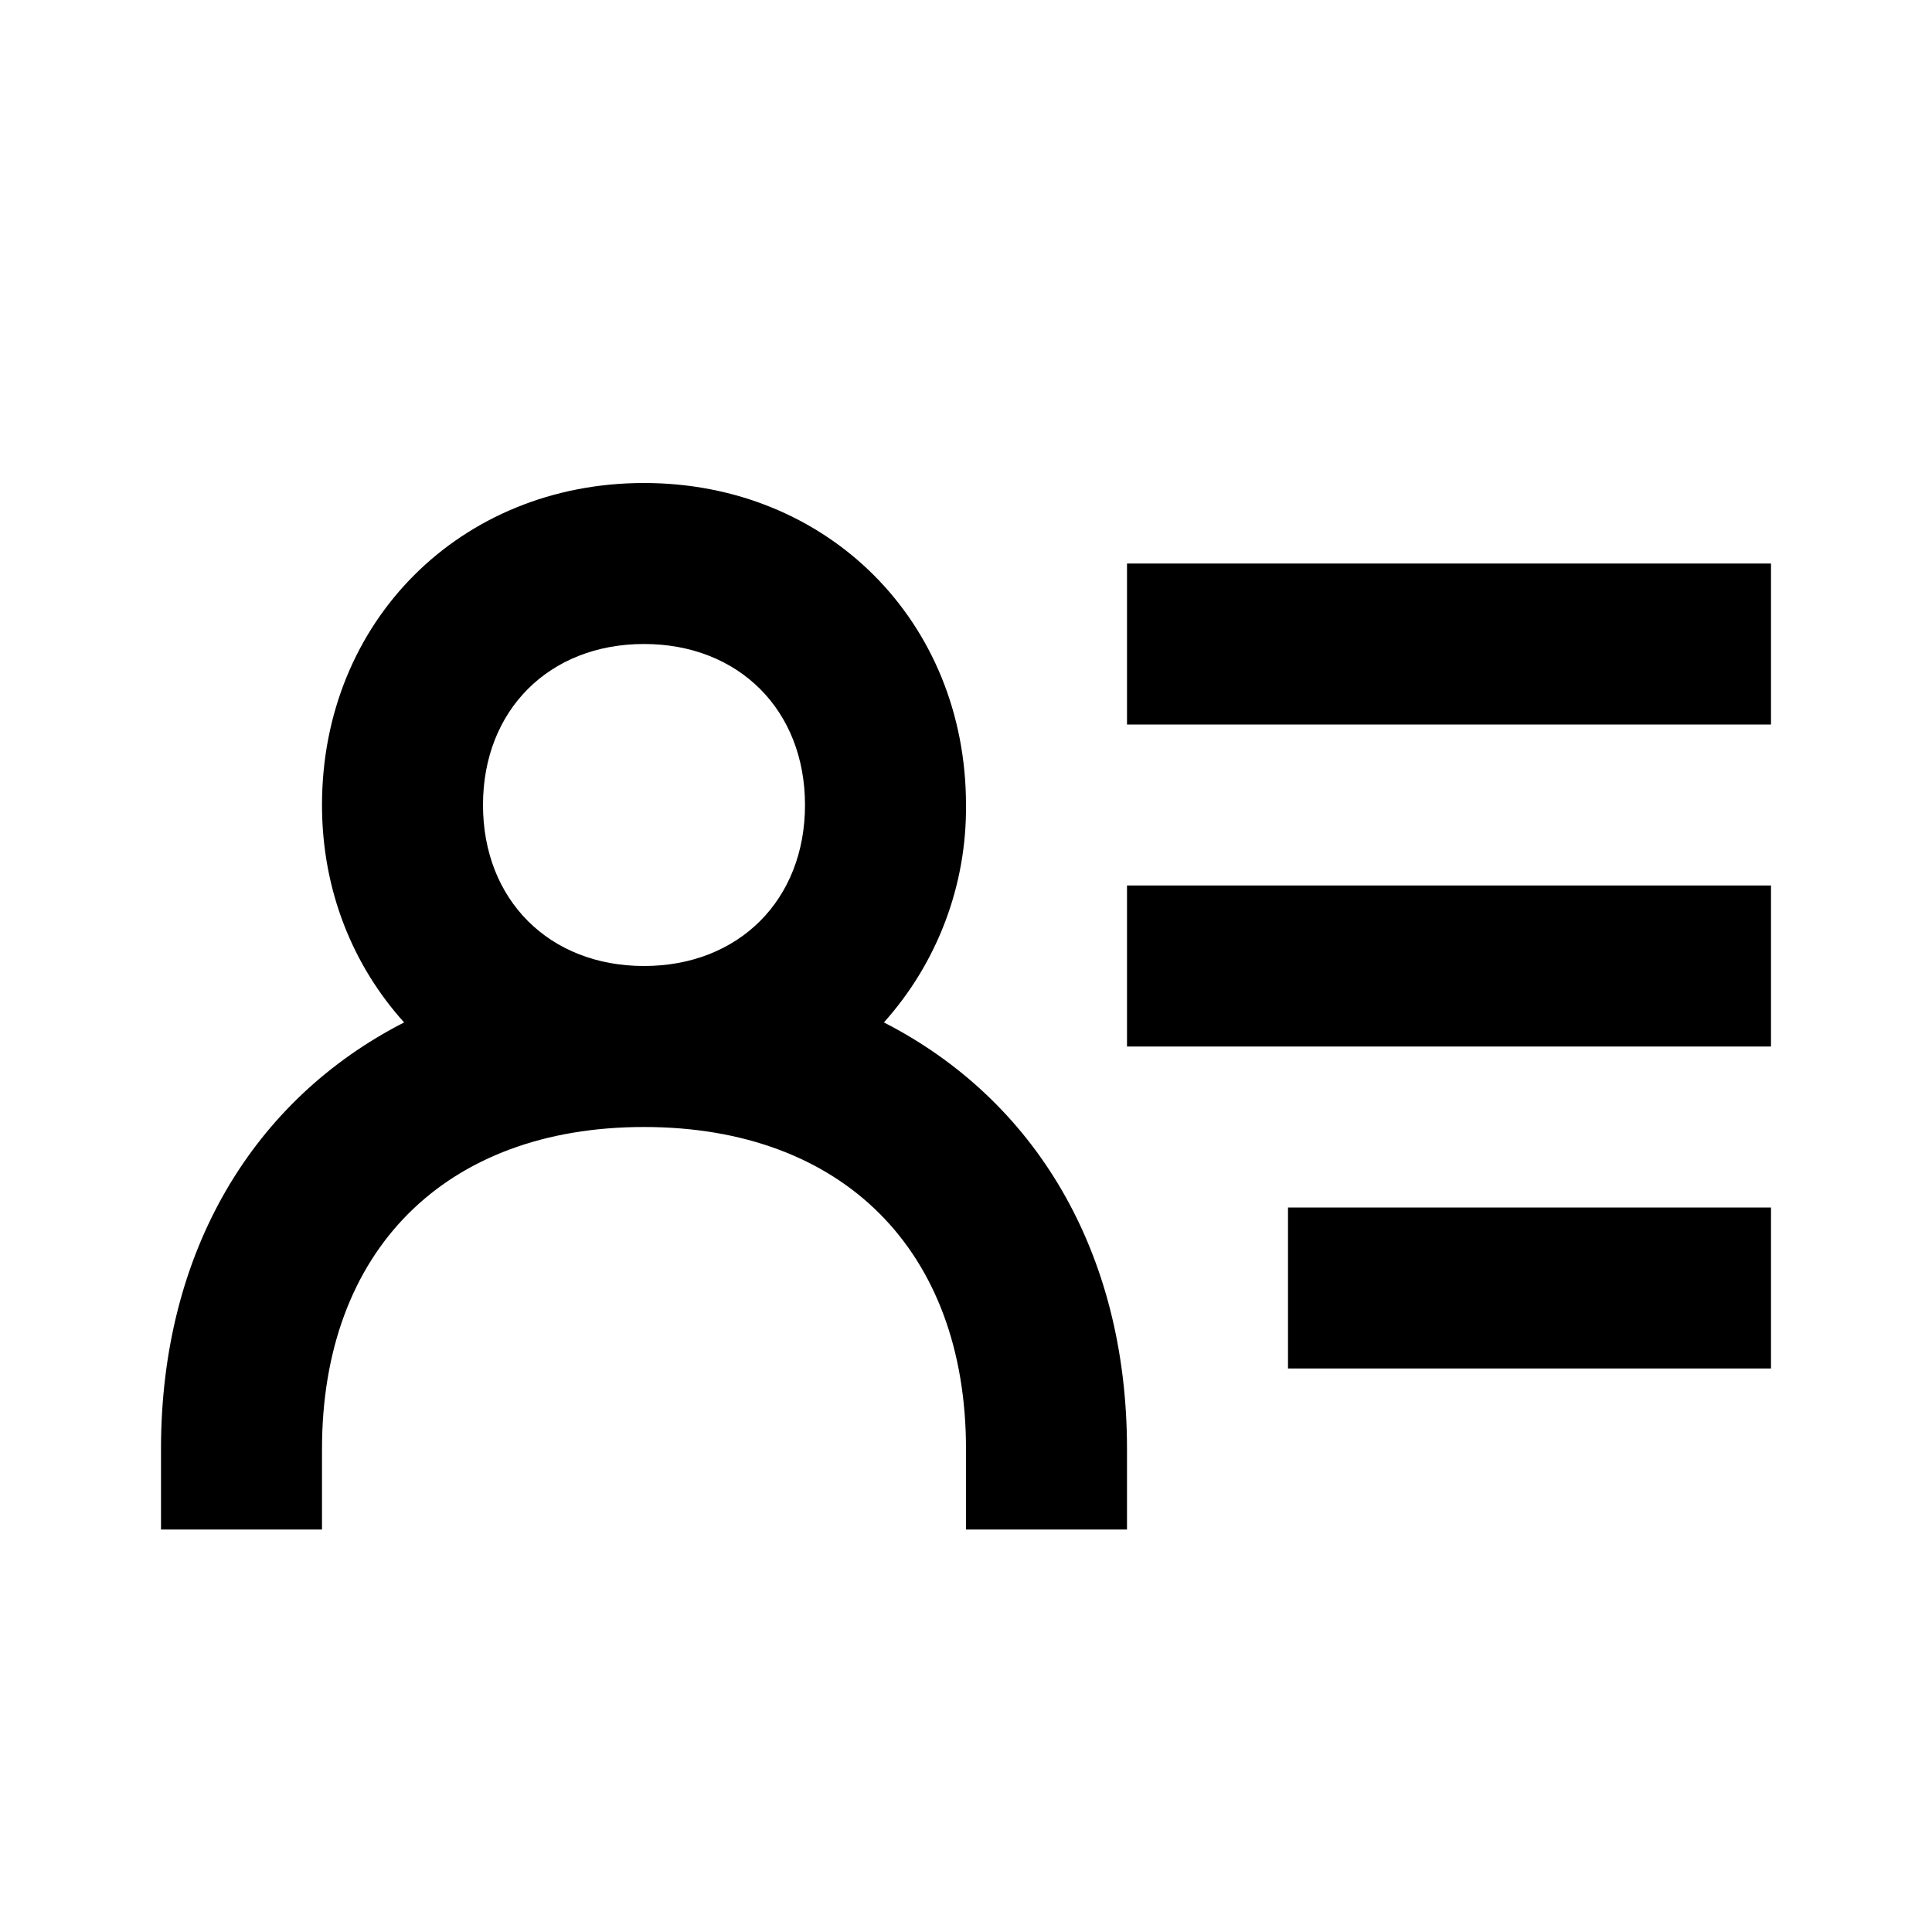
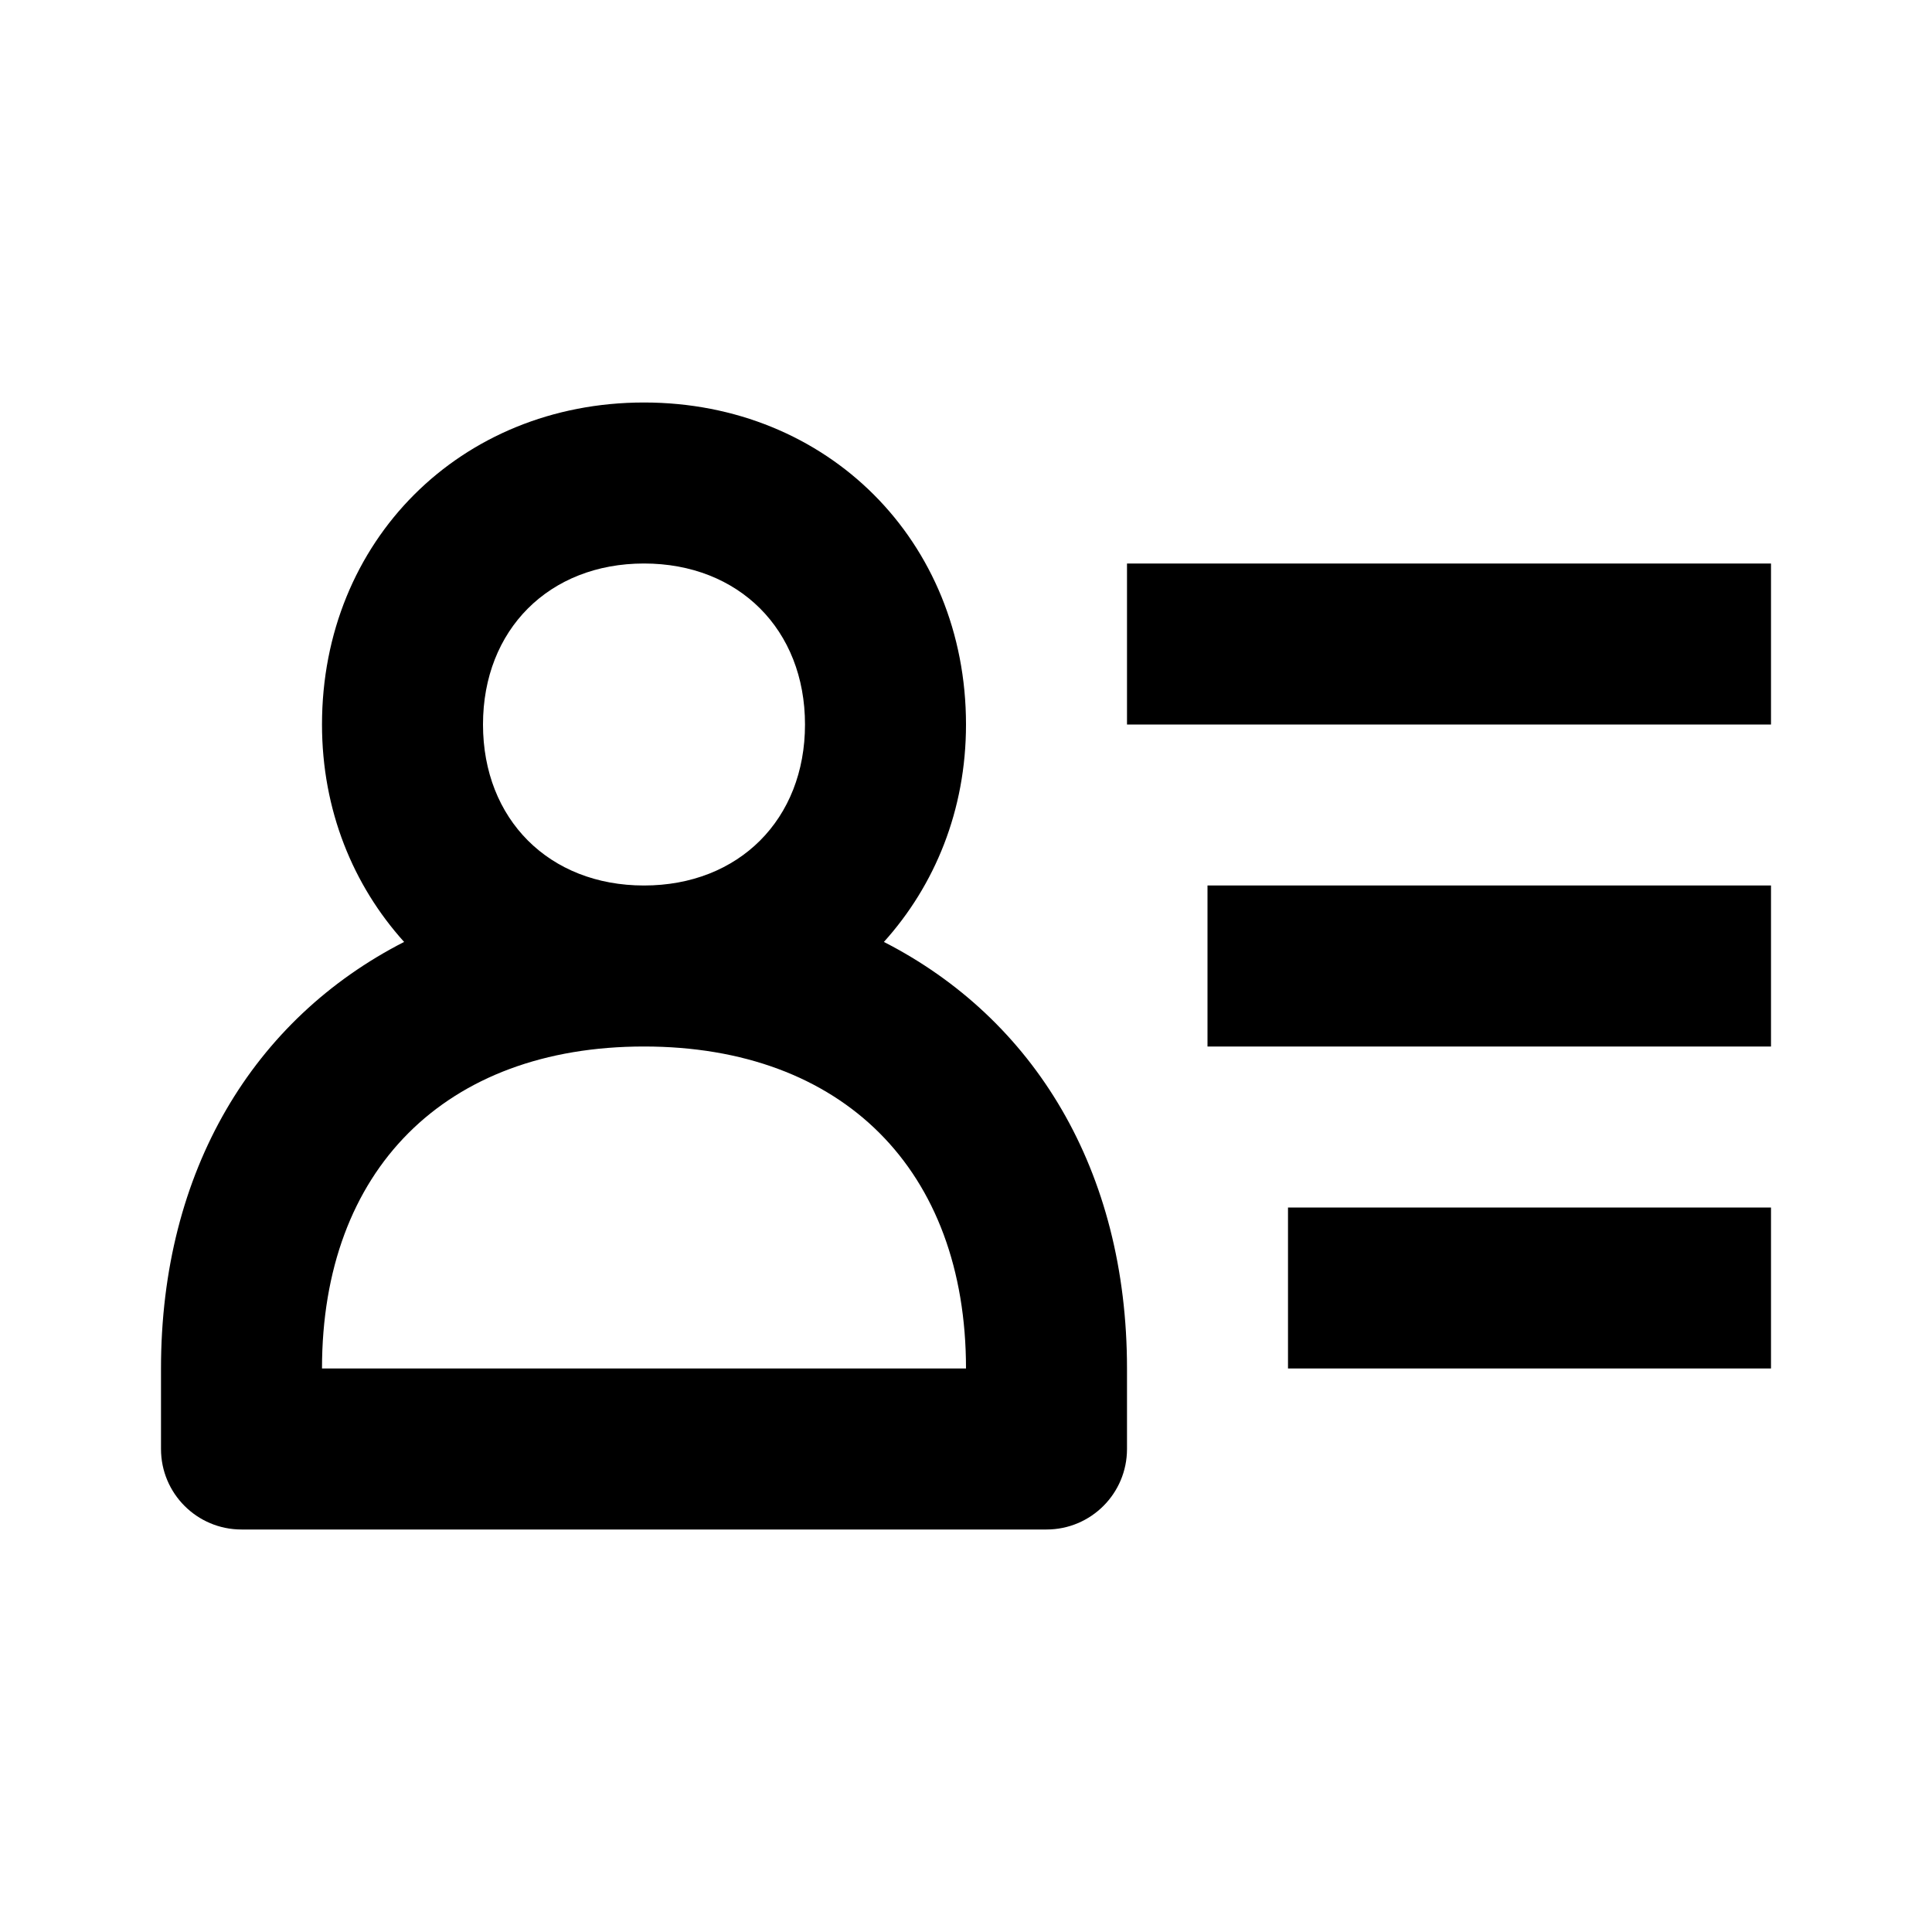
<svg xmlns="http://www.w3.org/2000/svg" width="24" height="24" viewBox="0 0 24 24">
-   <path d="M14 11h8v2h-8zM16 15h6v2h-6zM14 7h8v2h-8zM4 18c0-2.467 1.532-4 4-4s4 1.533 4 4v1h2v-1c0-2.46-1.151-4.343-3.02-5.299A3.989 3.989 0 0 0 12 10c0-2.28-1.72-4-4-4s-4 1.72-4 4c0 1.065.387 1.999 1.02 2.701C3.151 13.657 2 15.54 2 18v1h2v-1zm2-8c0-1.178.822-2 2-2s2 .822 2 2-.822 2-2 2-2-.822-2-2z" />
+   <path d="M15 11H22V13H15zM16 15H22V17H16zM14 7H22V9H14zM10.98 11.701C11.613 10.999 12 10.065 12 9c0-2.28-1.72-4-4-4S4 6.72 4 9c0 1.065.387 1.999 1.02 2.701C3.151 12.657 2 14.54 2 17v1c0 .552.447 1 1 1h10c.553 0 1-.448 1-1v-1C14 14.54 12.849 12.657 10.98 11.701zM6 9c0-1.178.822-2 2-2s2 .822 2 2-.822 2-2 2S6 10.178 6 9zM4 17c0-2.467 1.532-4 4-4s4 1.533 4 4H4z" />
</svg>
